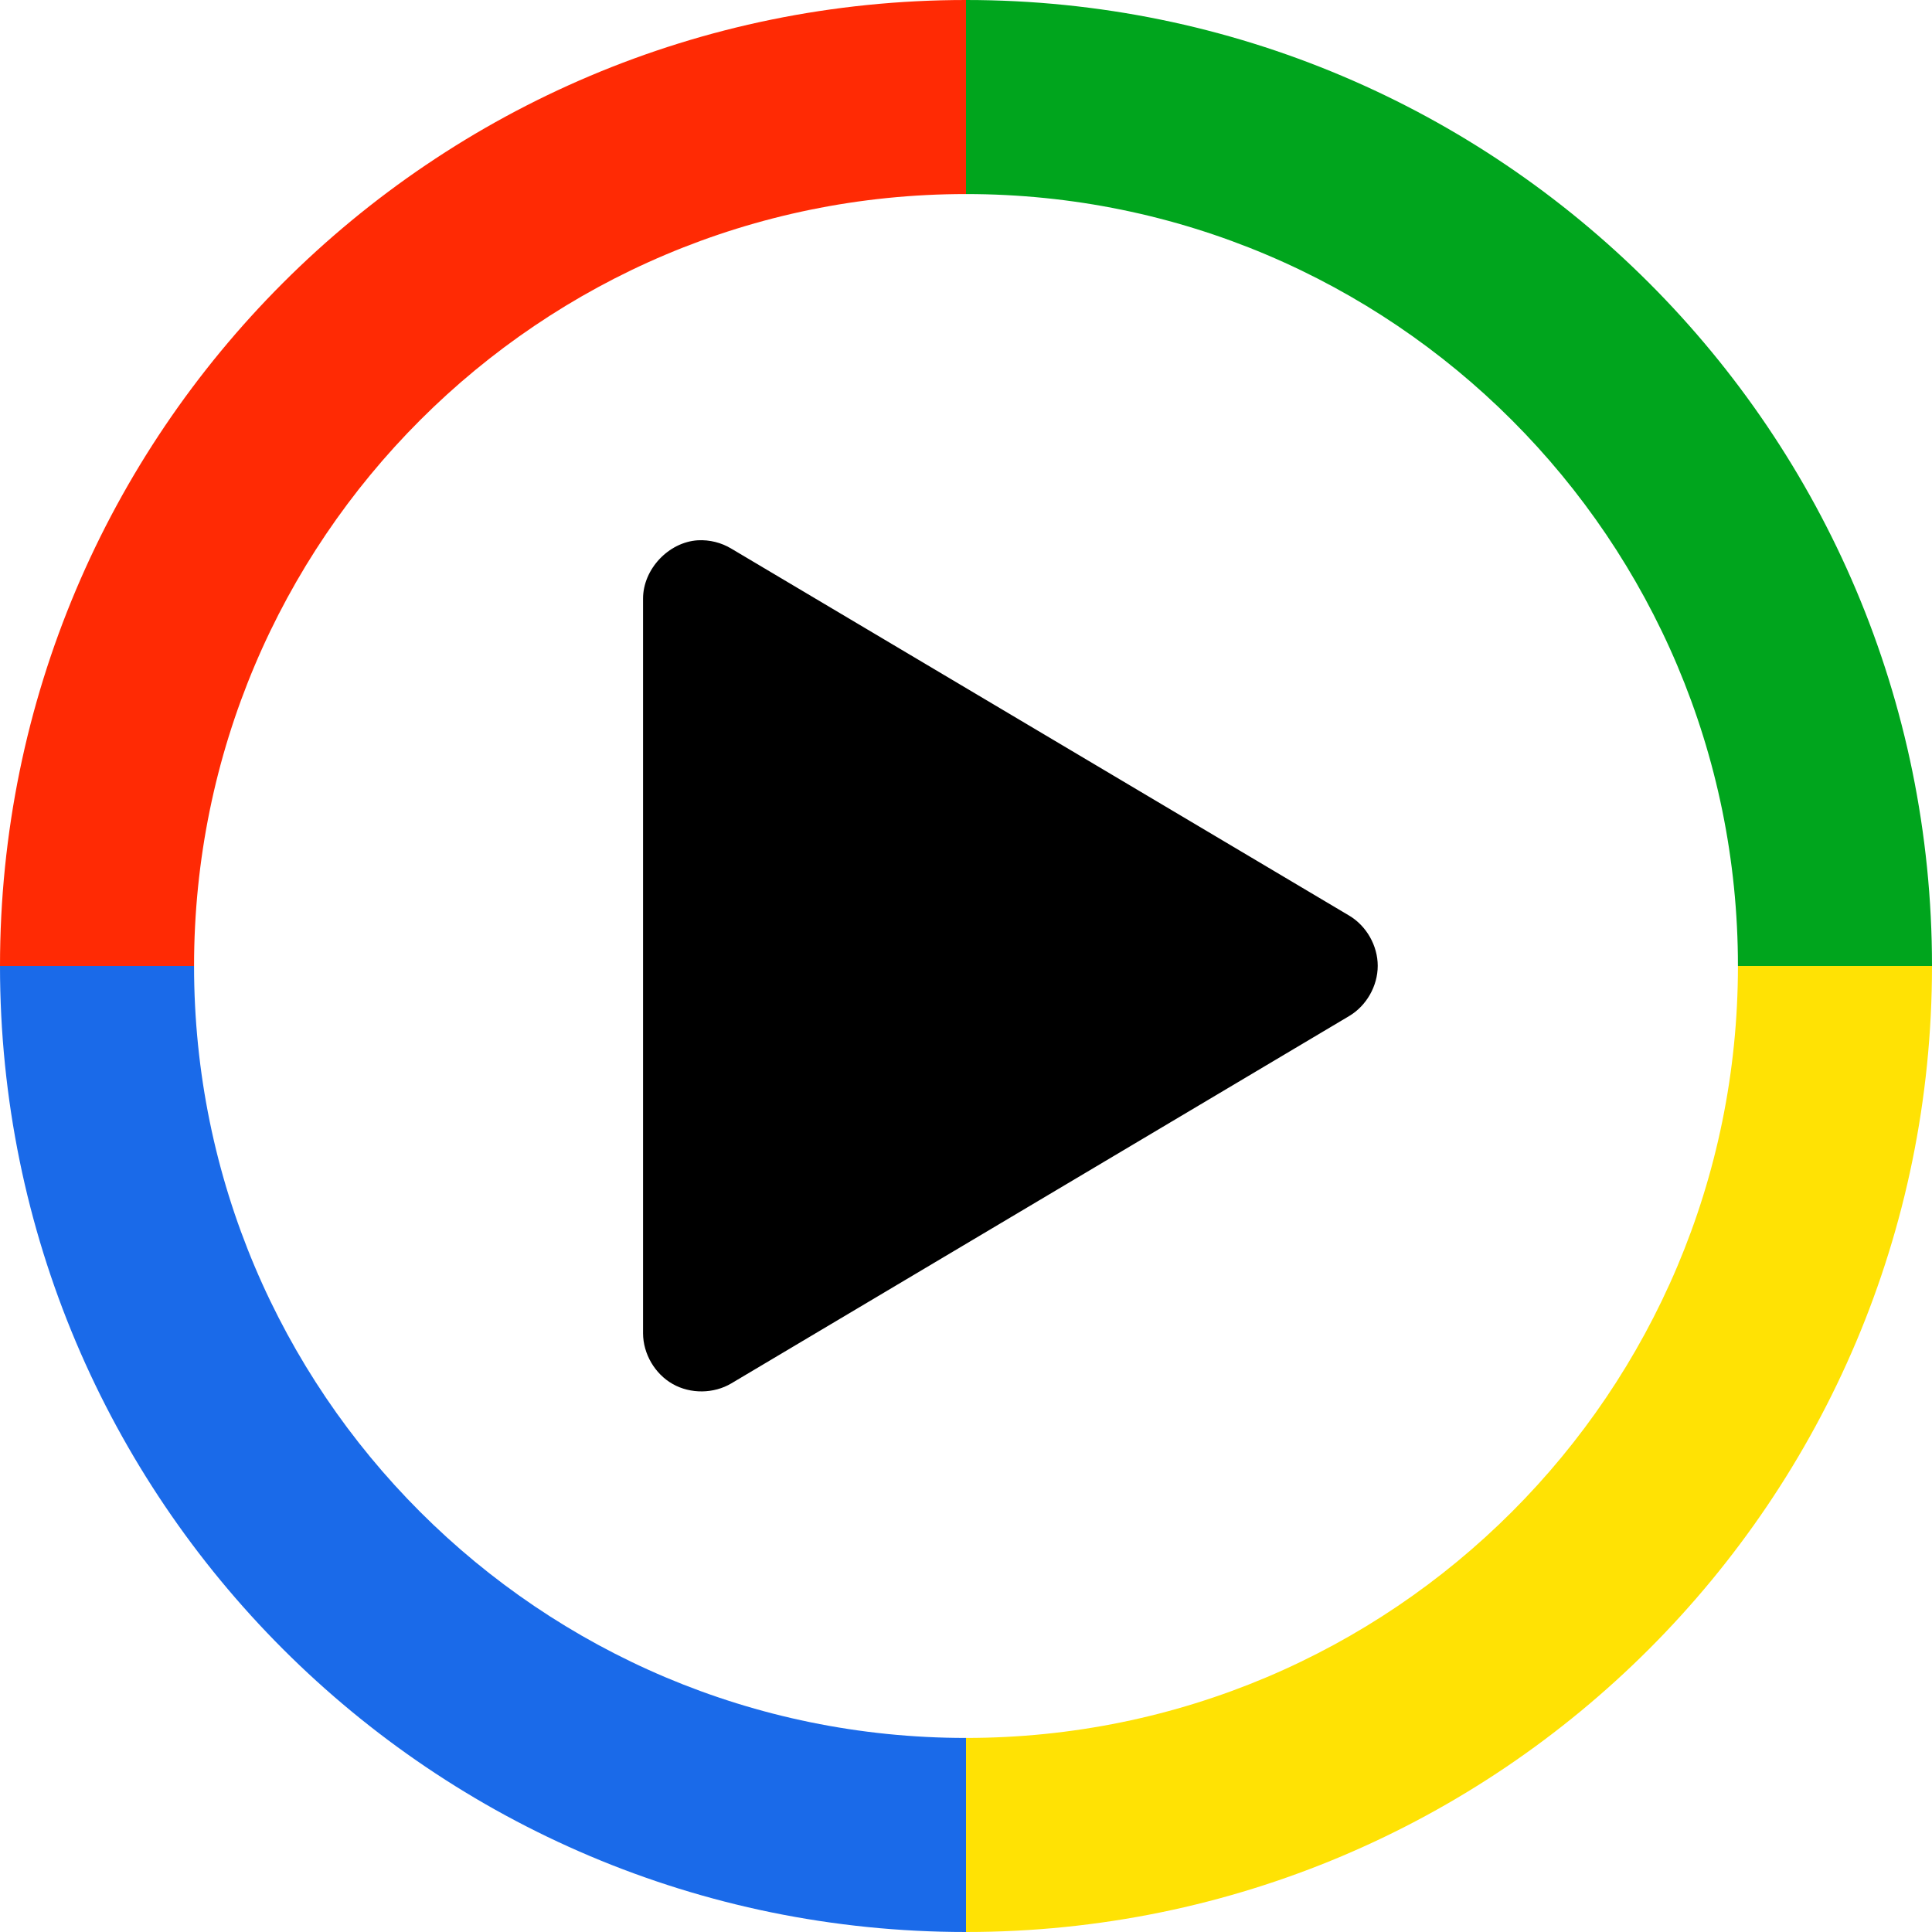
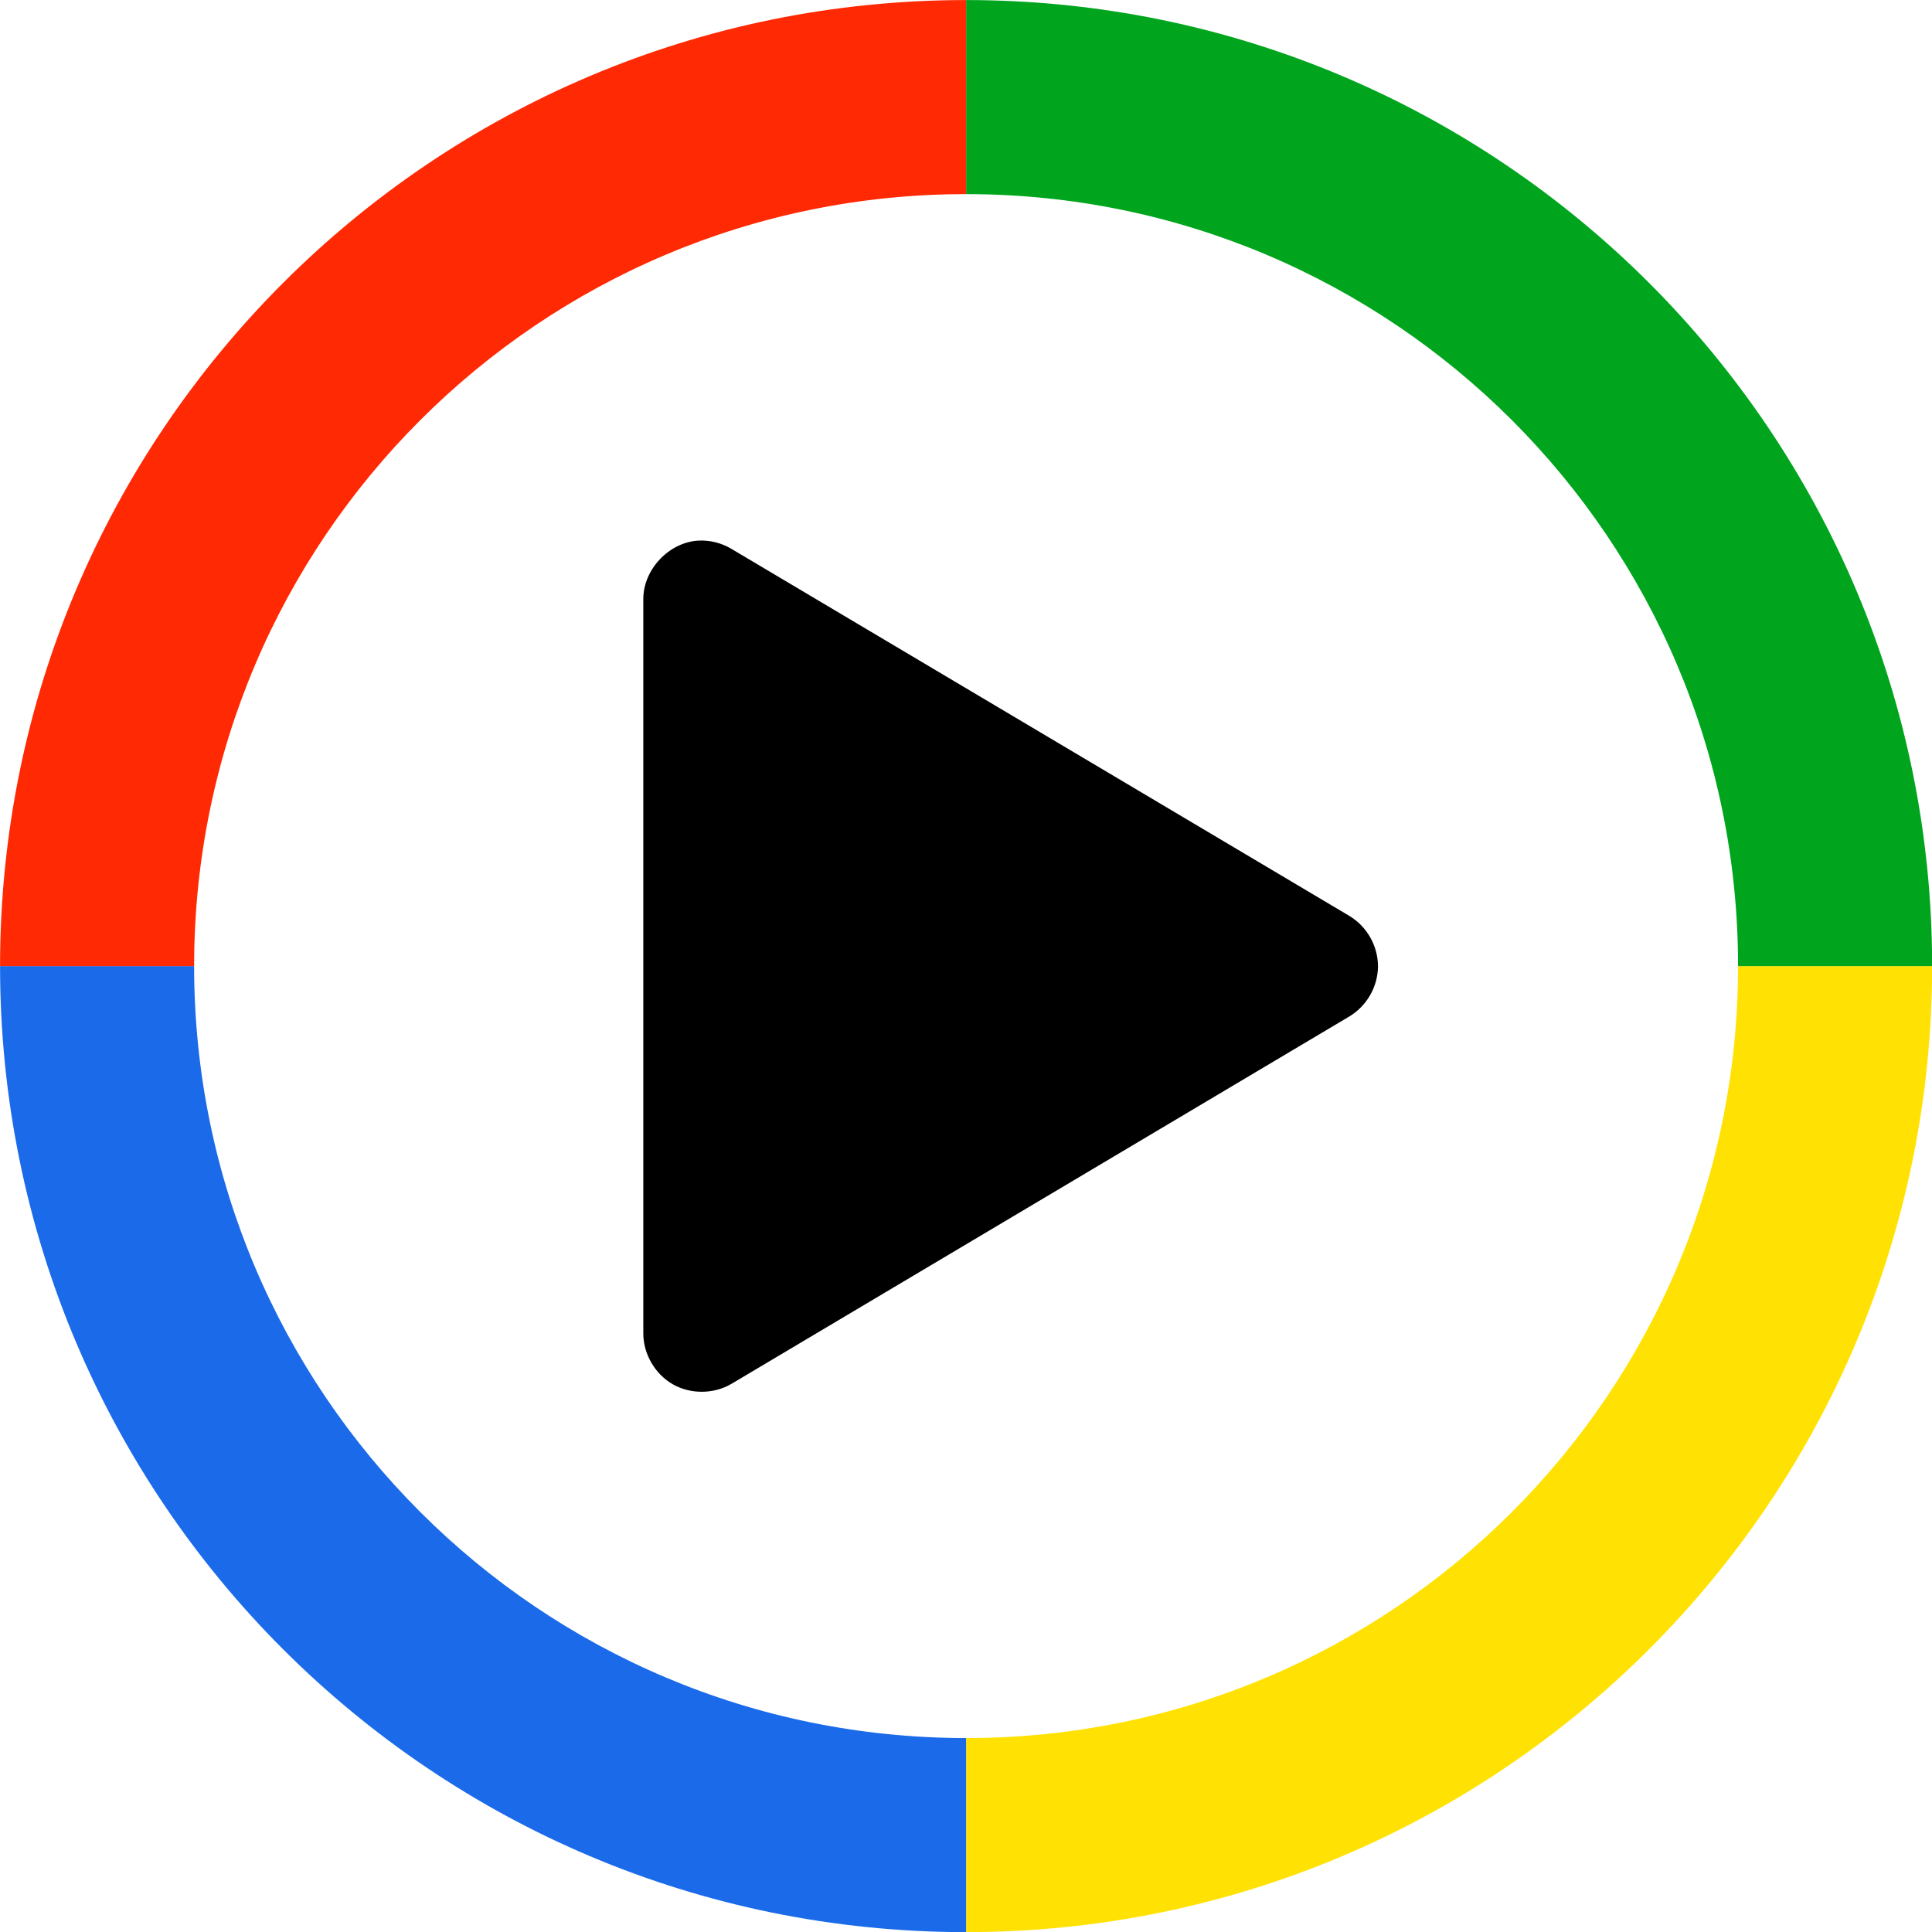
- <svg xmlns="http://www.w3.org/2000/svg" version="1.1" width="16" height="16" id="svg2">
-   <g transform="matrix(0.1142857,0,0,0.1142857,-55.34694,-71.76384)" id="layer1">
-     <path d="m 145,75 h -14.062 c 0,30.897 -25.04,55.938 -55.938,55.938 V 145 c 38.66,0 70,-31.34 70,-70 z" transform="translate(479.2857,622.9336)" id="path2861" style="fill:#ffe204;fill-opacity:1;stroke:none" />
-     <path d="m 75,19.062 c 30.897,0 55.938,25.04 55.938,55.938 H 145 C 145,36.34 113.66,5 75,5 Z" transform="translate(479.2857,622.9336)" id="path2866" style="fill:#00a51d;fill-opacity:1;stroke:none" />
-     <path d="m 5,75 c 0,38.66 31.34,70 70,70 V 130.938 C 44.103,130.938 19.062,105.897 19.062,75 Z" transform="translate(479.2857,622.9336)" id="path2864" style="fill:#1a6ae9;fill-opacity:1;stroke:none" />
-     <path d="M 5,75 H 19.062 C 19.062,44.103 44.103,19.062 75,19.062 V 5 C 36.34,5 5,36.34 5,75 Z" transform="translate(479.2857,622.9336)" id="path2844" style="fill:#ff2a04;fill-opacity:1;stroke:none" />
-     <path d="m 534.853,667.085 c -2.127,0.133 -3.973,2.102 -3.969,4.233 v 53.233 c 0.004,1.486 0.855,2.941 2.148,3.673 1.293,0.732 2.979,0.713 4.255,-0.049 l 44.766,-26.616 c 1.254,-0.746 2.068,-2.179 2.068,-3.638 0,-1.459 -0.814,-2.892 -2.068,-3.638 L 537.287,667.694 c -0.726,-0.441 -1.586,-0.656 -2.434,-0.609 z" id="path2868" style="color:#000000;font-style:normal;font-variant:normal;font-weight:normal;font-stretch:normal;font-size:medium;line-height:normal;font-family:'Andale Mono';-inkscape-font-specification:'Andale Mono';text-indent:0;text-align:start;text-decoration:none;text-decoration-line:none;letter-spacing:normal;word-spacing:normal;text-transform:none;writing-mode:lr-tb;direction:ltr;text-anchor:start;display:inline;overflow:visible;visibility:visible;fill:#000000;fill-opacity:1;fill-rule:nonzero;stroke:none;stroke-width:10;marker:none;enable-background:accumulate" />
-   </g>
+ <svg xmlns="http://www.w3.org/2000/svg" width="16" height="16">
+   <path d="M145 75h-14.063c0 30.897-25.04 55.938-55.937 55.938V145c38.66 0 70-31.34 70-70z" transform="translate(-.571 -.571) scale(.11429)" style="fill:#ffe204;fill-opacity:1;stroke:none" />
+   <path d="M75 19.063c30.897 0 55.938 25.04 55.938 55.937H145c0-38.66-31.34-70-70-70Z" transform="translate(-.571 -.571) scale(.11429)" style="fill:#00a51d;fill-opacity:1;stroke:none" />
+   <path d="M5 75c0 38.66 31.34 70 70 70v-14.063c-30.897 0-55.938-25.04-55.938-55.937Z" transform="translate(-.571 -.571) scale(.11429)" style="fill:#1a6ae9;fill-opacity:1;stroke:none" />
+   <path d="M5 75h14.063c0-30.897 25.04-55.938 55.937-55.938V5C36.34 5 5 36.34 5 75Z" transform="translate(-.571 -.571) scale(.11429)" style="fill:#ff2a04;fill-opacity:1;stroke:none" />
+   <path d="M534.853 667.085c-2.127.133-3.973 2.102-3.97 4.233v53.233c.005 1.486.856 2.941 2.149 3.673 1.293.733 2.978.713 4.255-.048l44.766-26.617a4.318 4.318 0 0 0 2.068-3.638 4.318 4.318 0 0 0-2.068-3.637l-44.766-26.59a4.264 4.264 0 0 0-2.434-.609z" style="color:#000;font-style:normal;font-variant:normal;font-weight:400;font-stretch:normal;font-size:medium;line-height:normal;font-family:'Andale Mono';-inkscape-font-specification:'Andale Mono';text-indent:0;text-align:start;text-decoration:none;text-decoration-line:none;letter-spacing:normal;word-spacing:normal;text-transform:none;writing-mode:lr-tb;direction:ltr;text-anchor:start;display:inline;overflow:visible;visibility:visible;fill:#000;fill-opacity:1;fill-rule:nonzero;stroke:none;stroke-width:10;marker:none;enable-background:accumulate" transform="translate(-55.347 -71.764) scale(.11429)" />
</svg>
